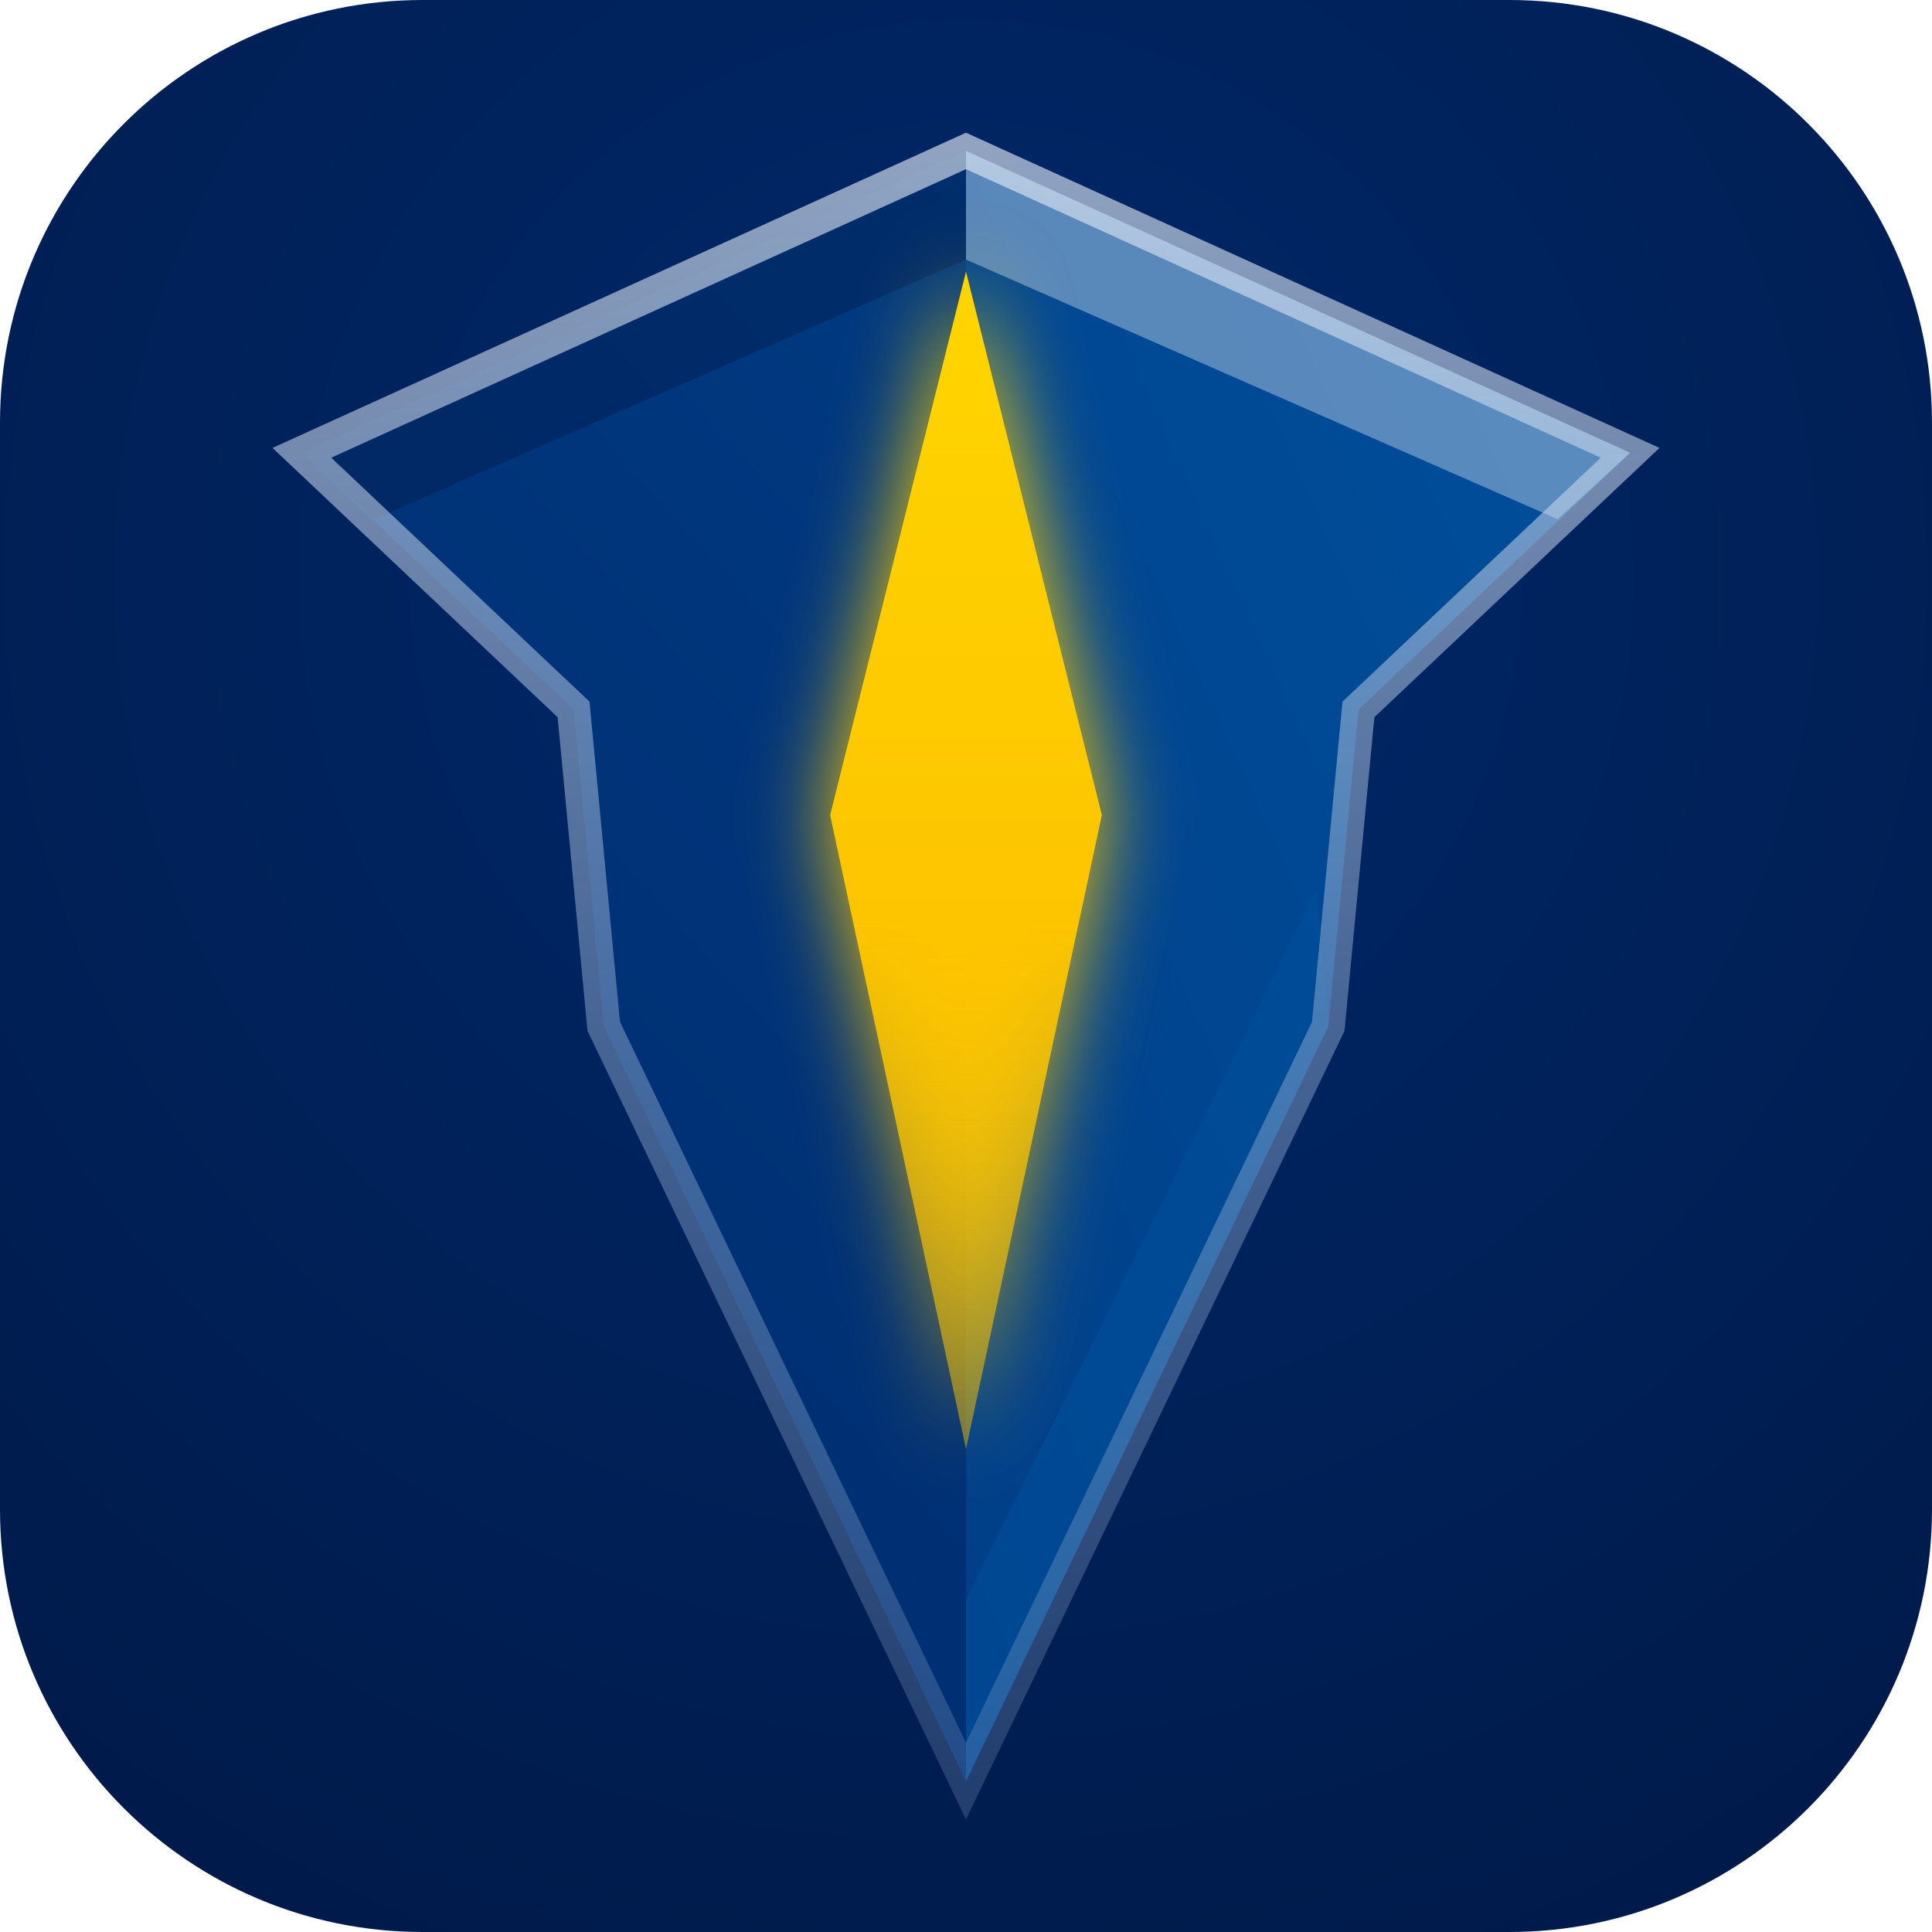
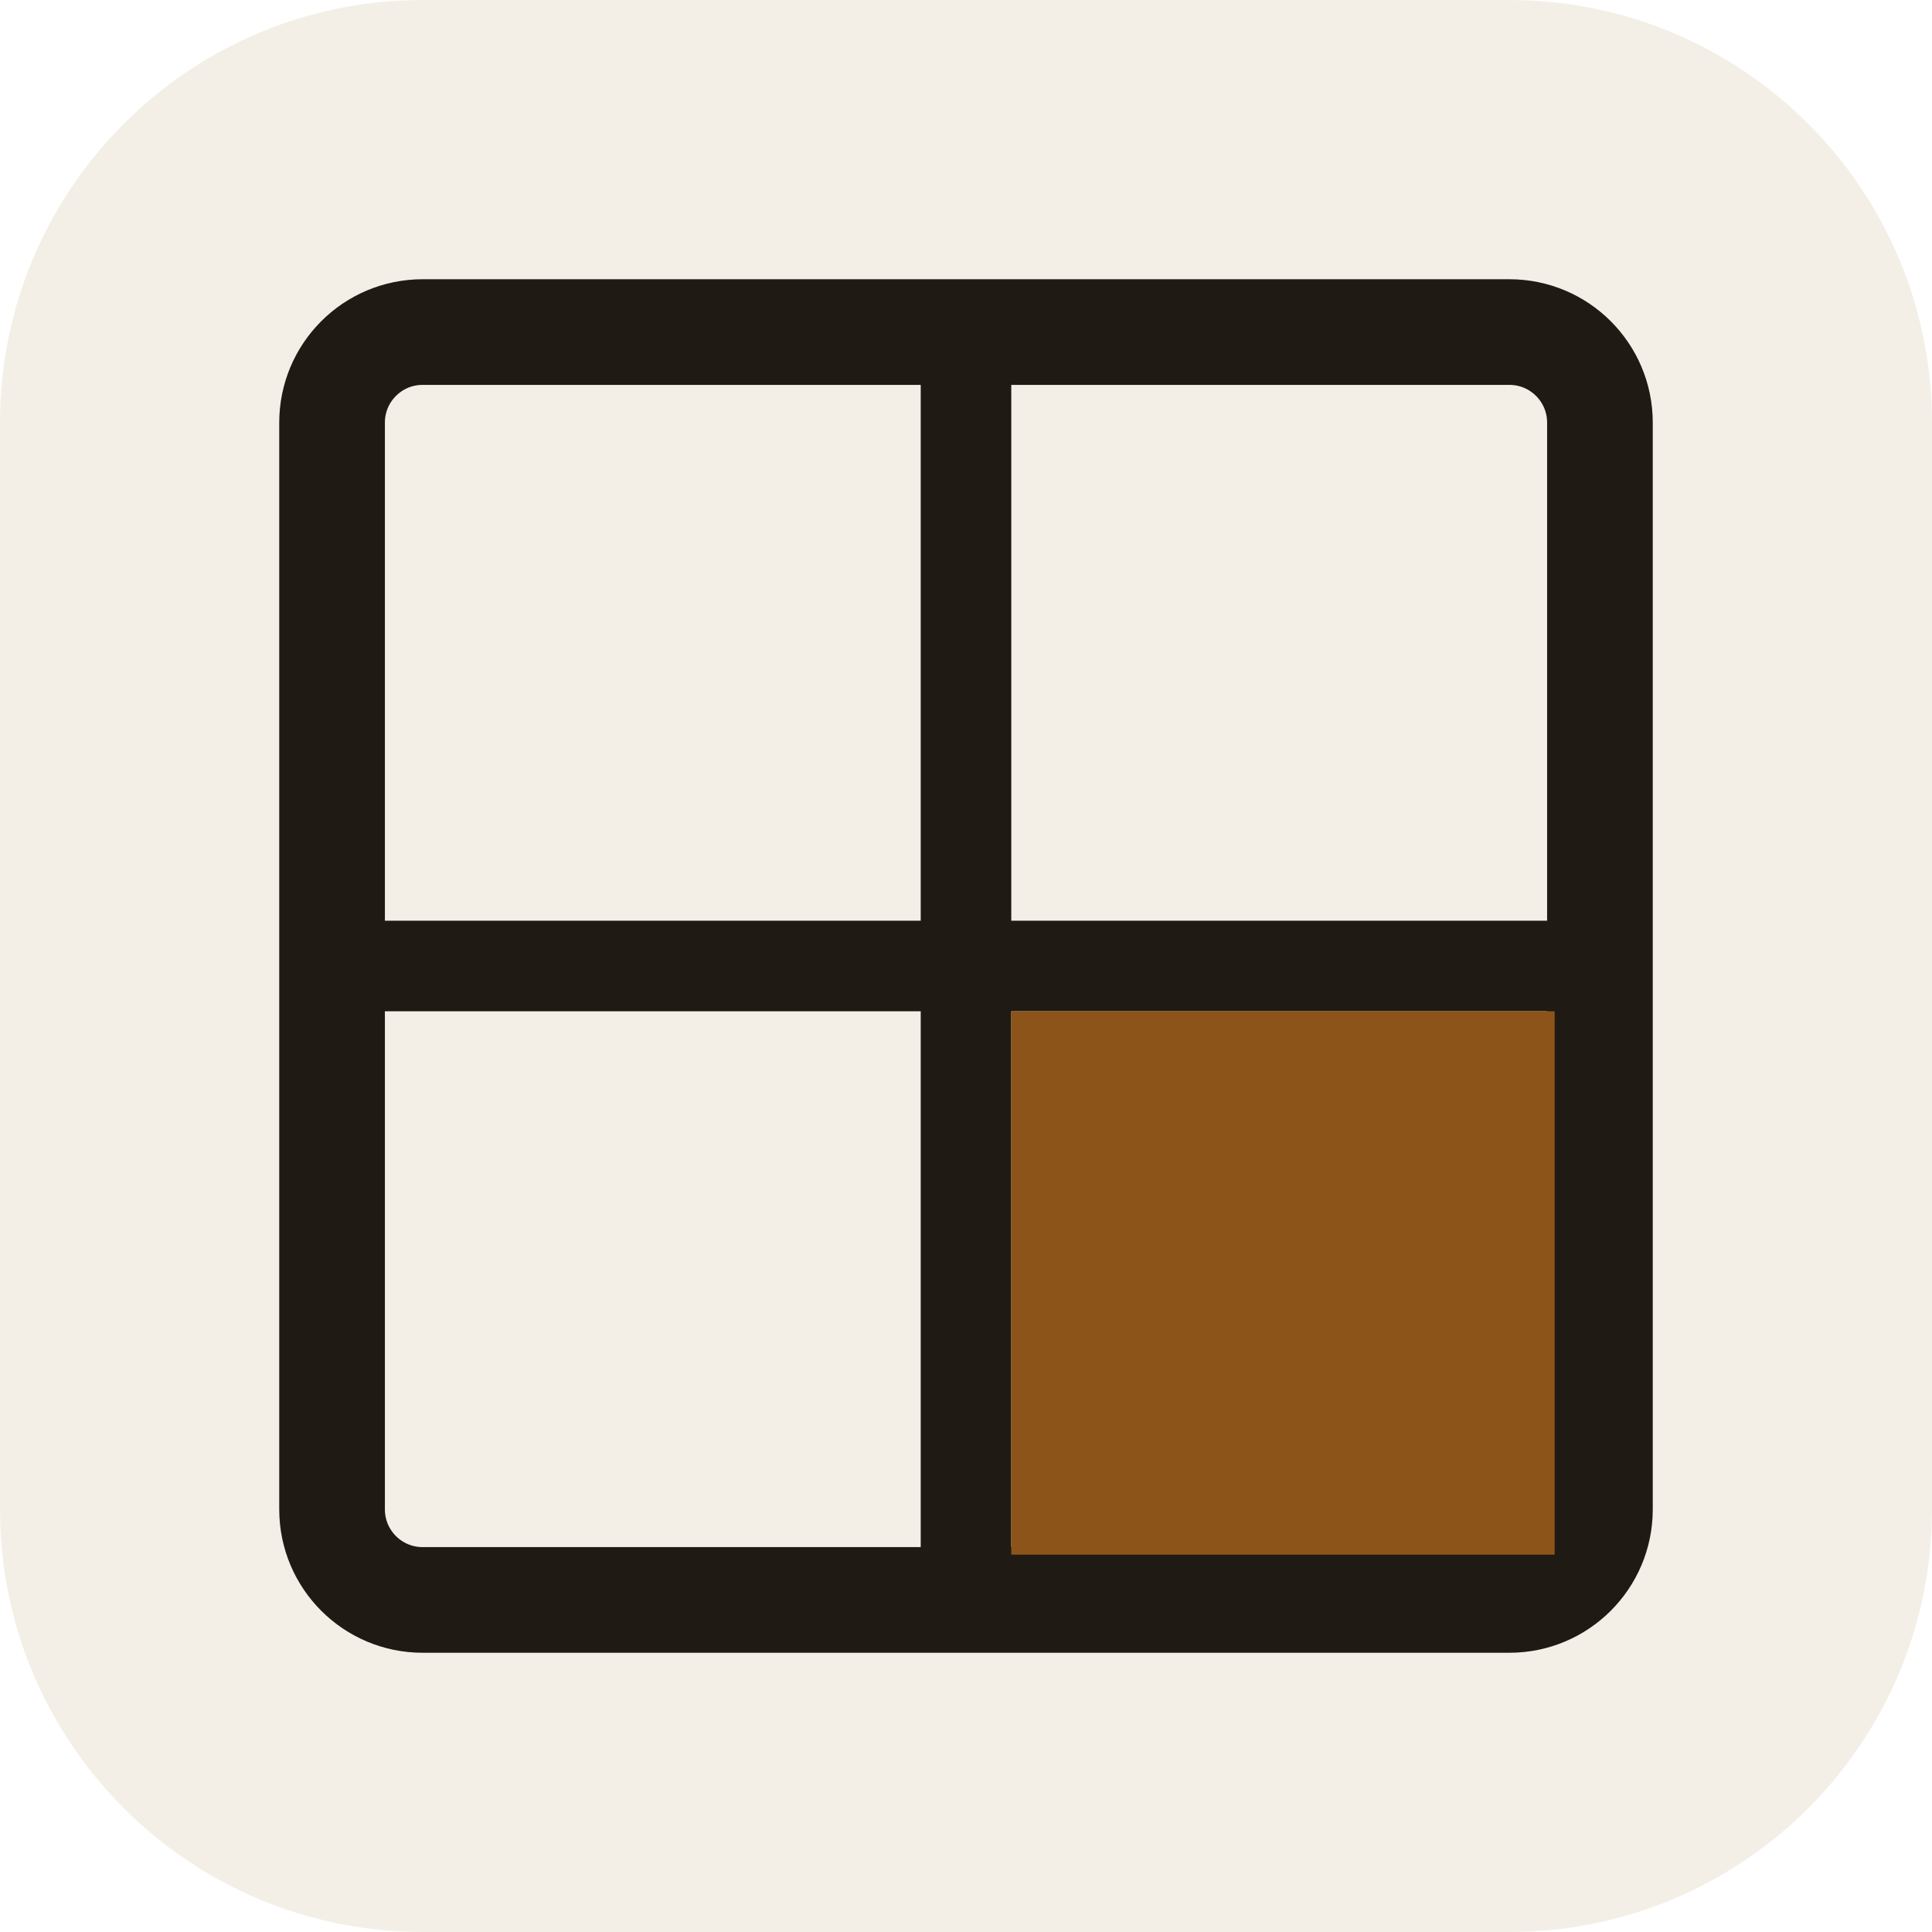
<svg xmlns="http://www.w3.org/2000/svg" width="64" height="64" viewBox="0 0 64 64" role="img" aria-label="By-Right">
-   <defs>
-     <radialGradient id="plate" cx="50%" cy="30%" r="78%">
-       <stop offset="0" stop-color="#00296b" />
-       <stop offset="1" stop-color="#001a4a" />
-     </radialGradient>
-     <linearGradient id="faceL" x1="0.9" y1="0" x2="0" y2="1">
-       <stop offset="0" stop-color="#003f88" />
-       <stop offset="1" stop-color="#00296b" />
-     </linearGradient>
-     <linearGradient id="faceR" x1="1" y1="0" x2="0.1" y2="1">
-       <stop offset="0" stop-color="#00509d" />
-       <stop offset="1" stop-color="#003f88" />
-     </linearGradient>
-     <linearGradient id="core" x1="0.5" y1="0" x2="0.5" y2="1">
-       <stop offset="0" stop-color="#ffd500" />
-       <stop offset="0.55" stop-color="#fdc500" />
-       <stop offset="1" stop-color="#fdc500" stop-opacity="0.45" />
-     </linearGradient>
-     <linearGradient id="rim" x1="0.5" y1="0" x2="0.5" y2="1">
-       <stop offset="0" stop-color="#eaf0fa" stop-opacity="0.62" />
-       <stop offset="0.55" stop-color="#9db6d8" stop-opacity="0.44" />
-       <stop offset="1" stop-color="#9db6d8" stop-opacity="0.22" />
-     </linearGradient>
-     <filter id="glow" x="-120%" y="-40%" width="340%" height="180%">
-       <feGaussianBlur stdDeviation="1.4" result="b" />
-       <feMerge>
-         <feMergeNode in="b" />
-         <feMergeNode in="SourceGraphic" />
-       </feMerge>
-     </filter>
-   </defs>
-   <rect width="64" height="64" rx="14" fill="url(#plate)" />
-   <g>
-     <path d="M32 5 54 15 45 23.5 44 34 32 59 20 34 19 23.5 10 15Z" fill="url(#faceL)" />
-     <path d="M32 5 54 15 45 23.5 44 34 32 59Z" fill="url(#faceR)" />
-     <path d="M32 5 54 15 51.6 17.2 32 8.6Z" fill="#eaf0fa" fill-opacity="0.38" />
-     <path d="M32 5 10 15 12.4 17.2 32 8.6Z" fill="#001a4a" fill-opacity="0.4" />
-     <path d="M44 34 32 59 32 53 43.6 29.5Z" fill="#00509d" fill-opacity="0.5" />
-     <path d="M32 5 54 15 45 23.5 44 34 32 59 20 34 19 23.5 10 15Z" fill="none" stroke="url(#rim)" stroke-width="1.1" stroke-linejoin="miter" />
-   </g>
-   <g filter="url(#glow)">
-     <path d="M32 9 36.5 27 32 48 27.5 27Z" fill="url(#core)" />
-   </g>
+   <rect width="64" height="64" rx="14" fill="#f4efe6" />
+   <rect x="11" y="11" width="42" height="42" rx="3" fill="none" stroke="#1f1a14" stroke-width="3.5" />
+   <path d="M32 11v42M11 32h42" stroke="#1f1a14" stroke-width="3" />
+   <rect x="33.5" y="33.5" width="18" height="18" fill="#8c5418" />
</svg>
